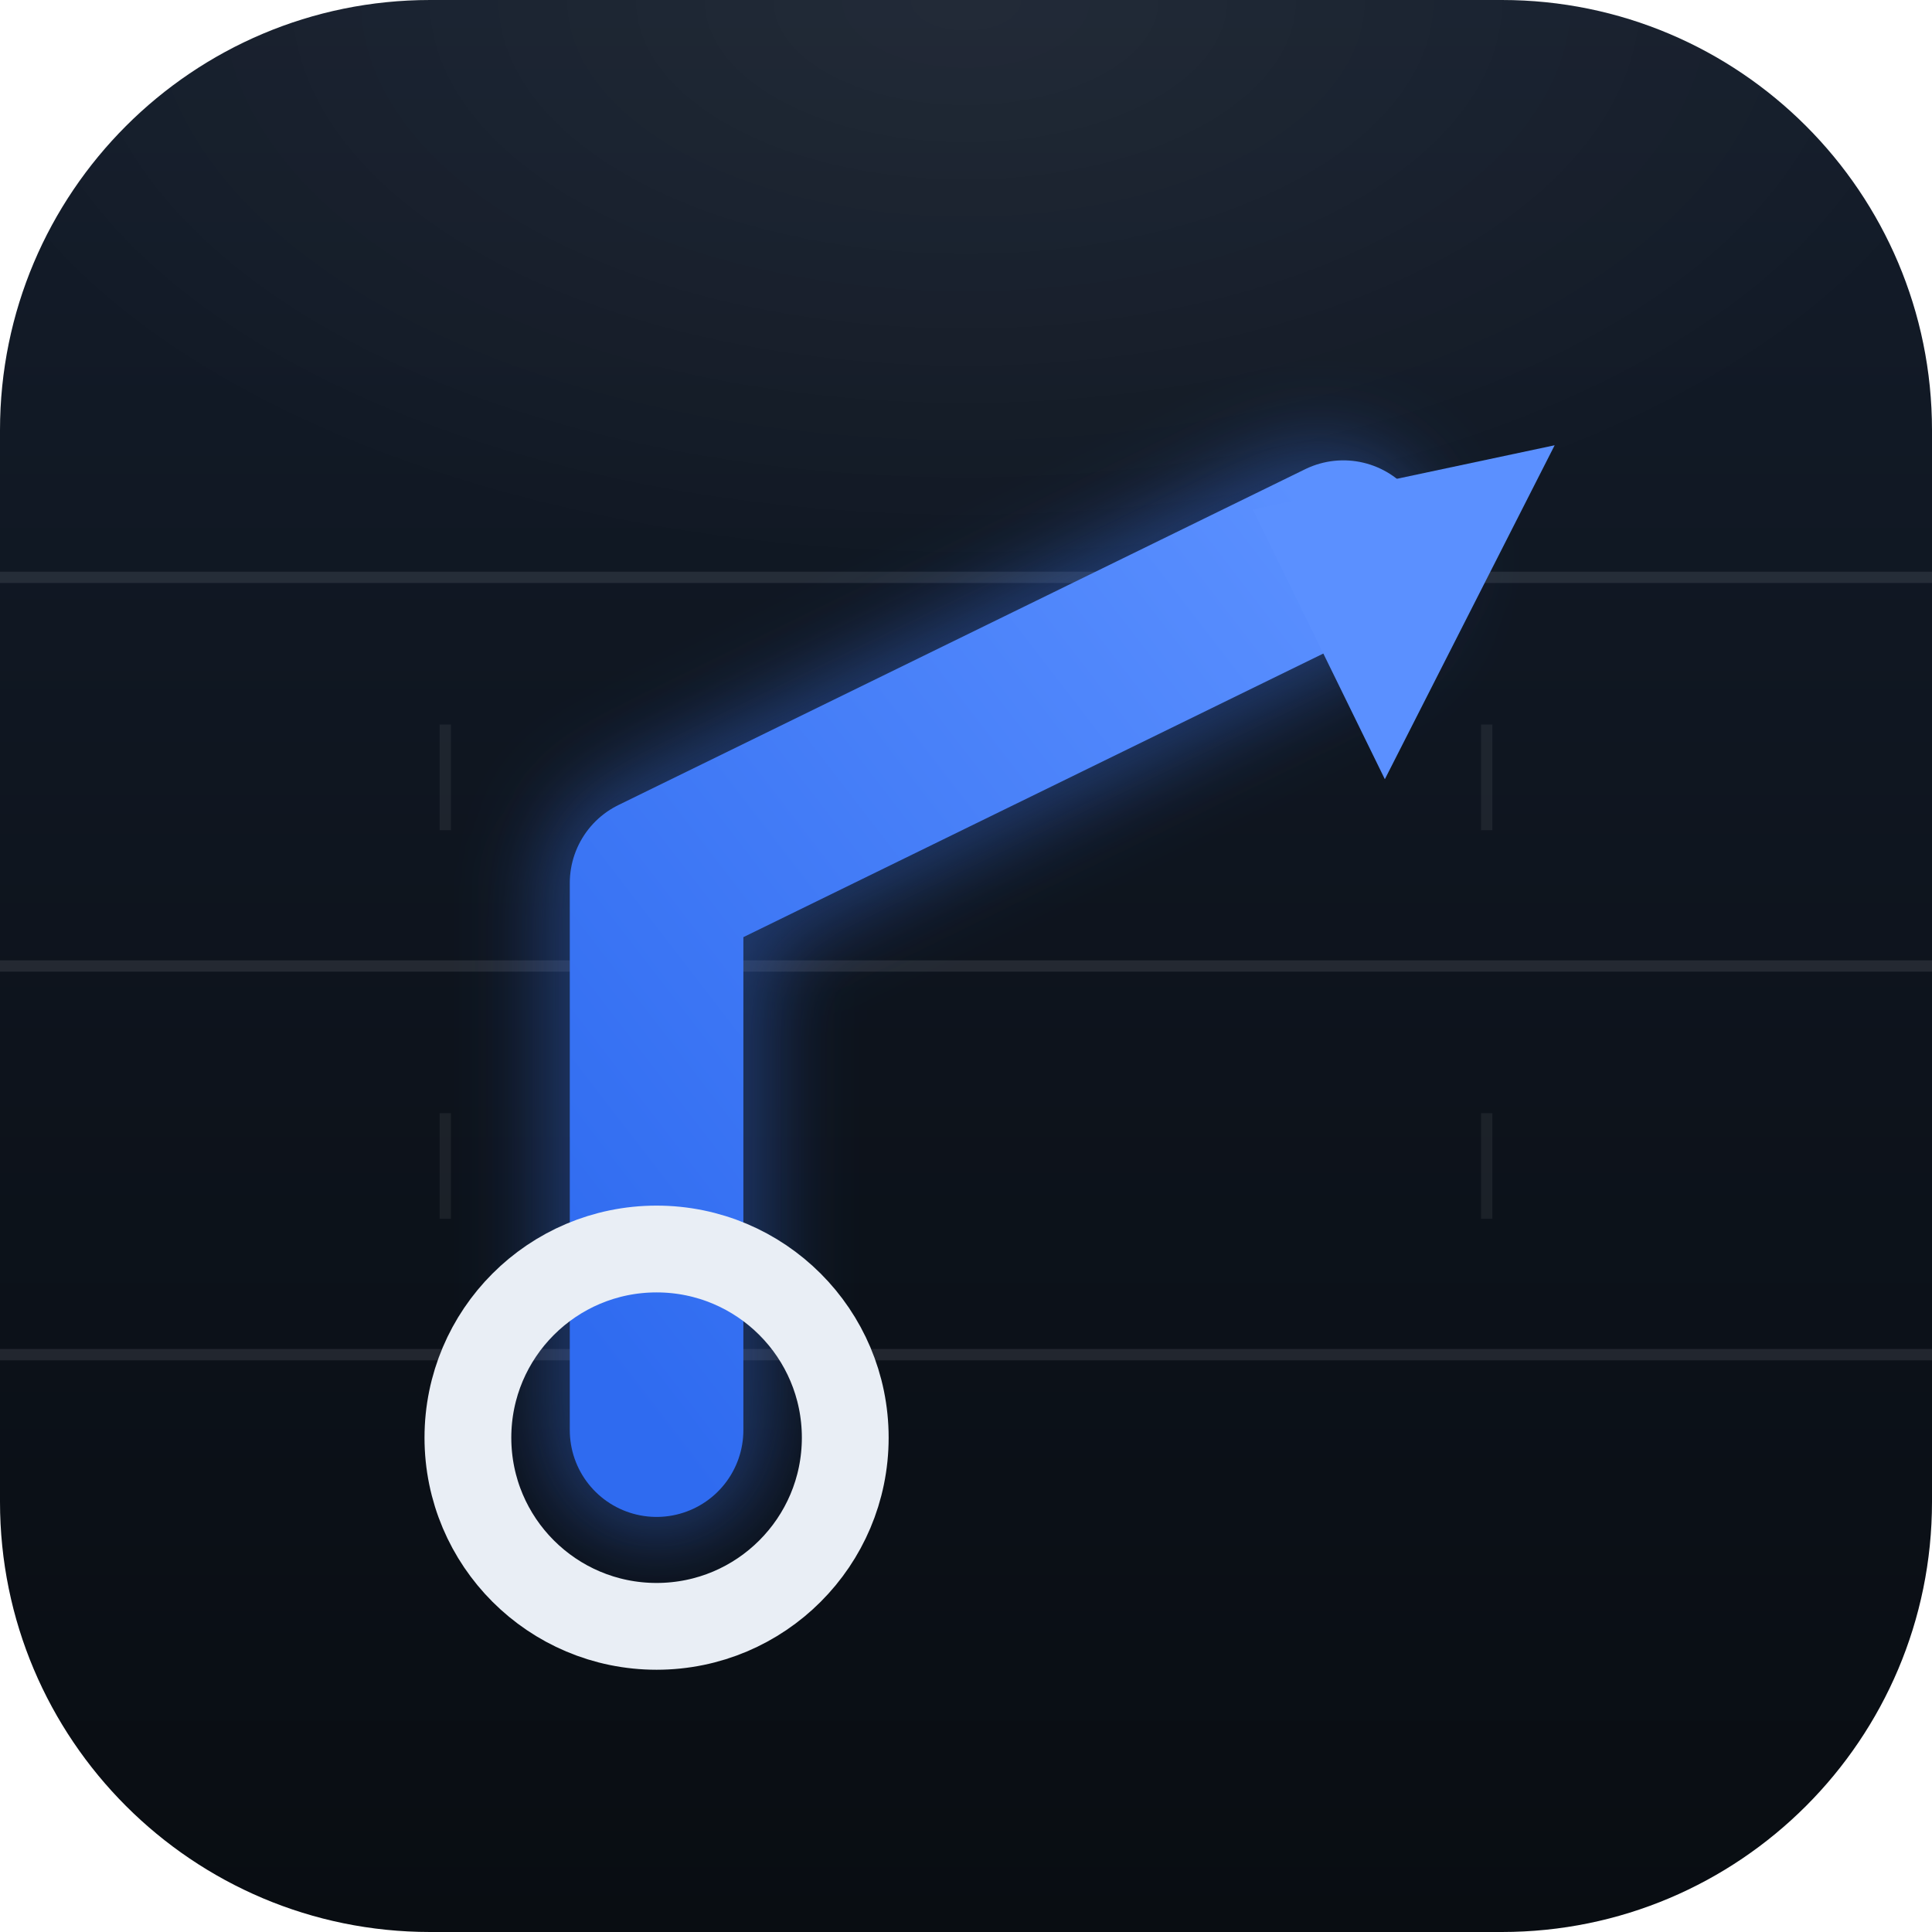
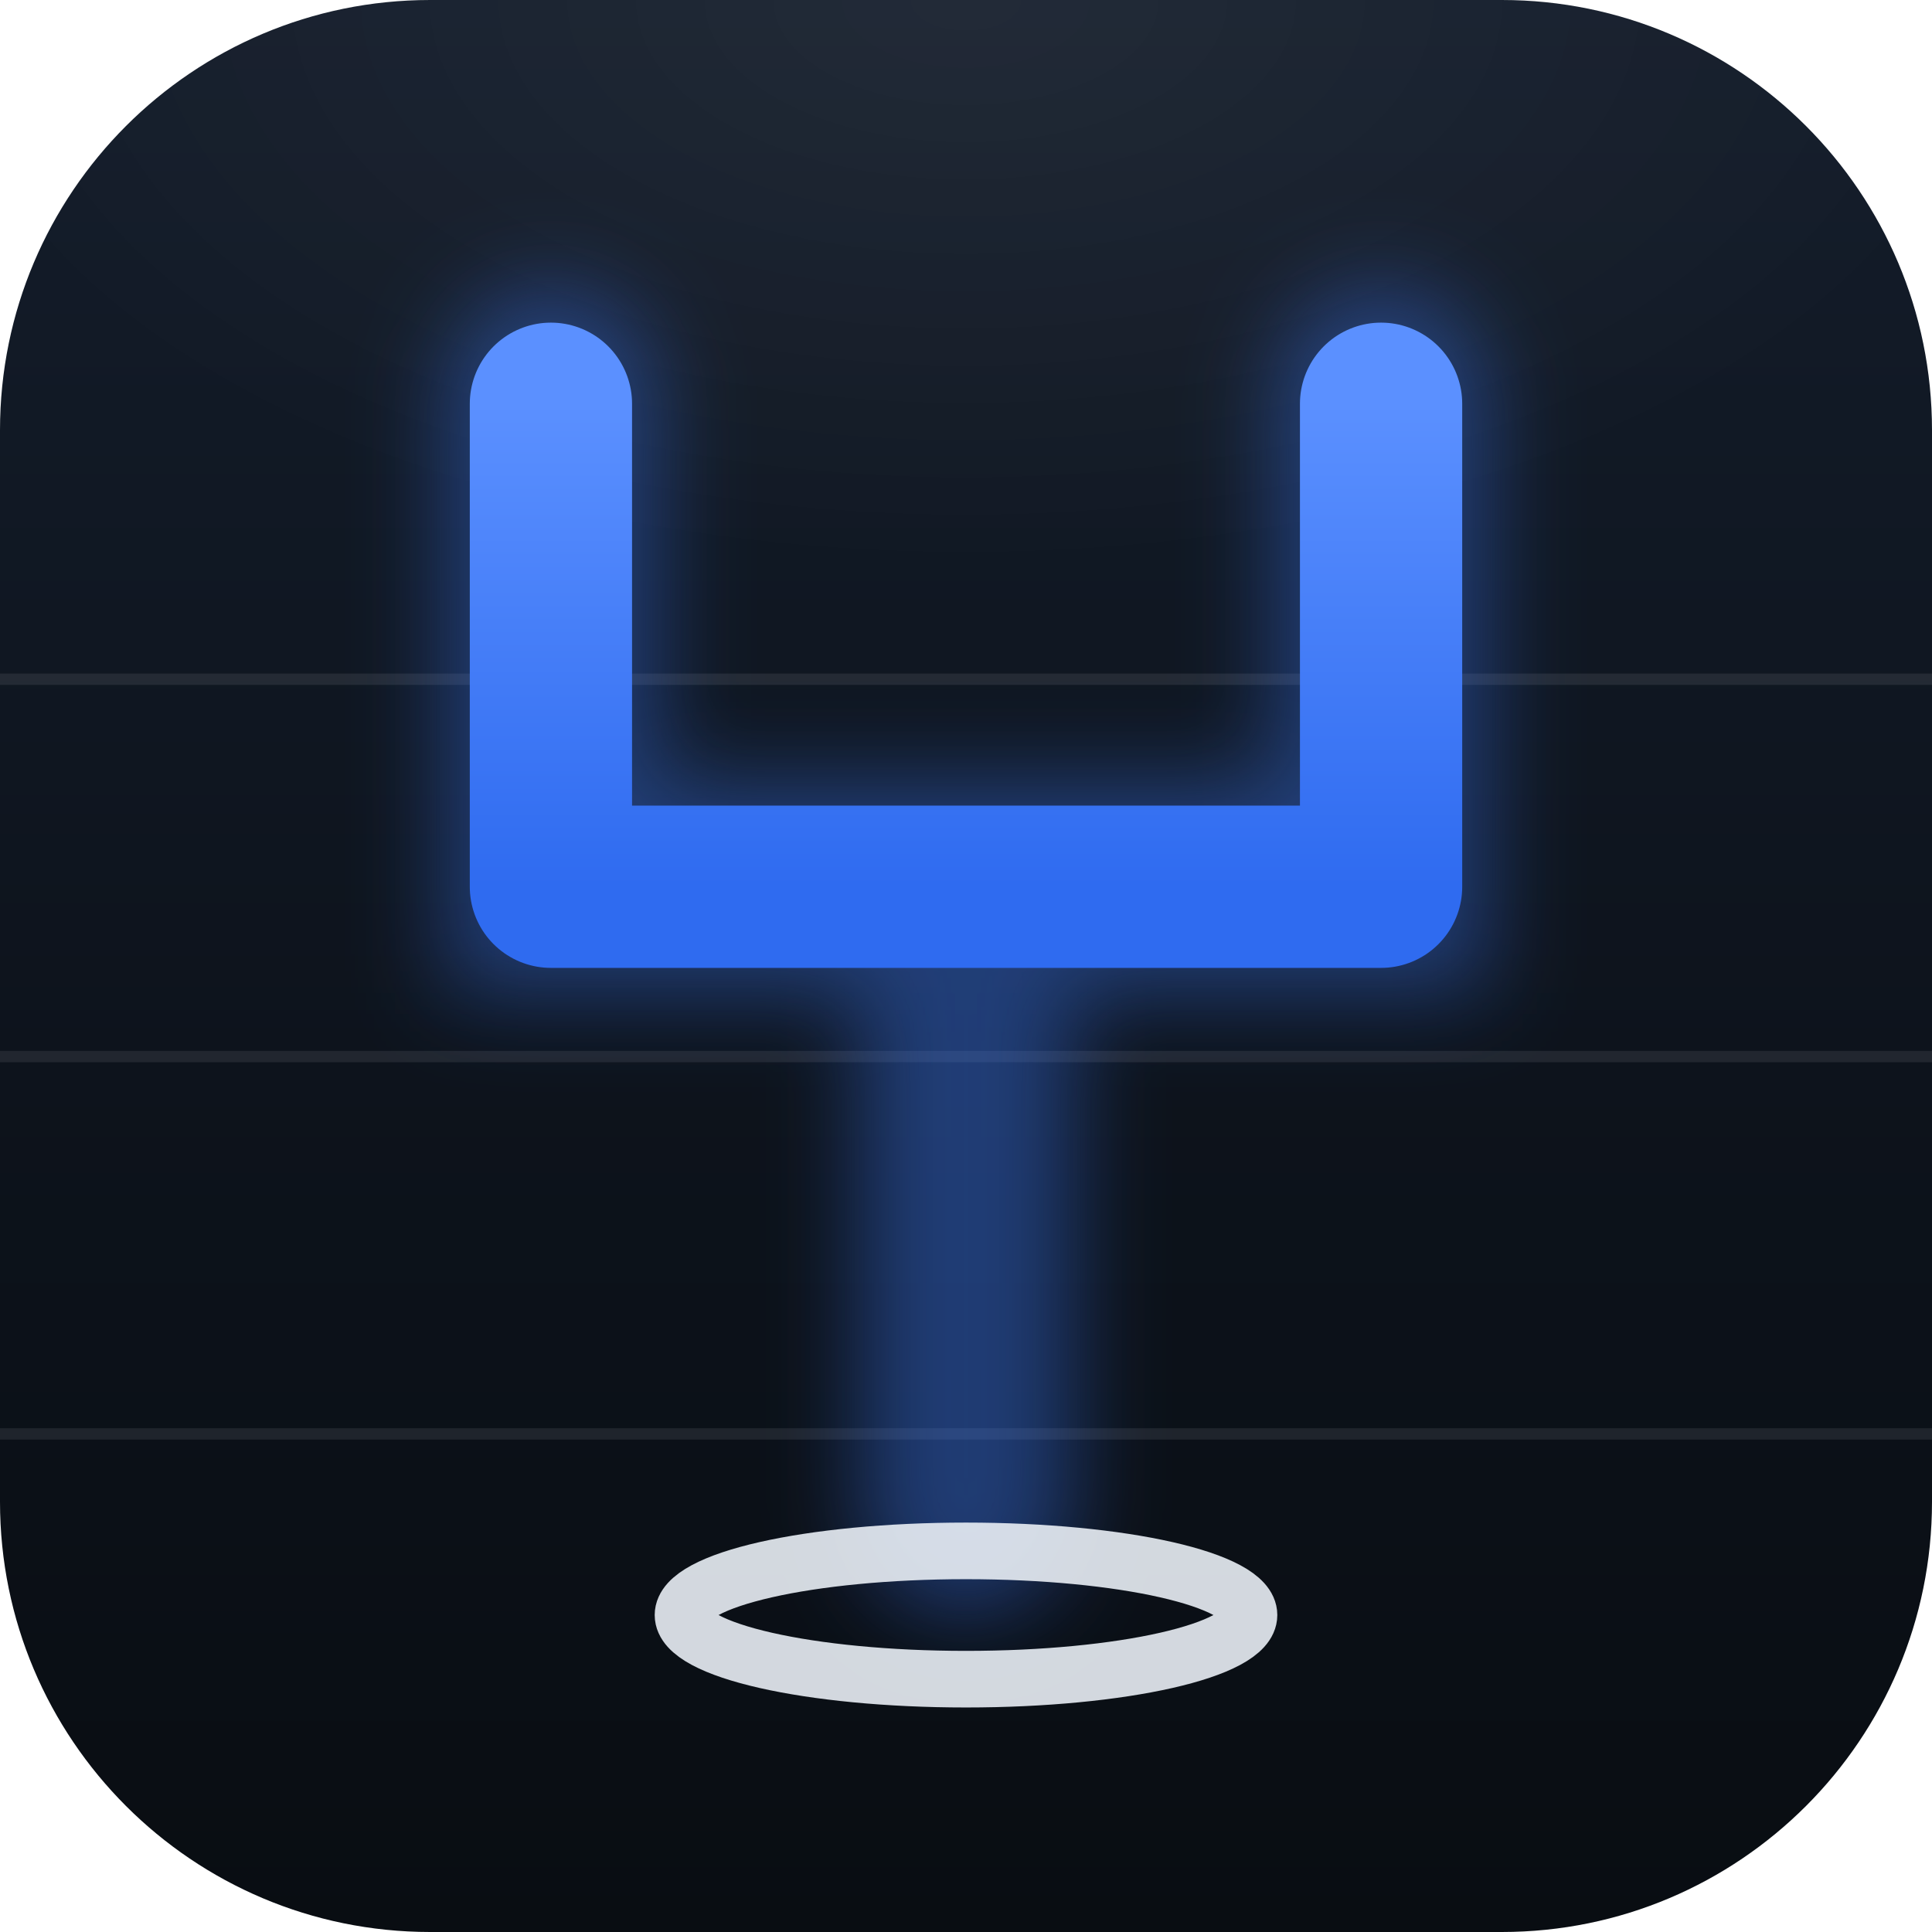
<svg xmlns="http://www.w3.org/2000/svg" viewBox="0 0 1024 1024">
  <defs>
    <linearGradient id="bg" x1="0" y1="0" x2="0" y2="1">
      <stop offset="0" stop-color="#141D2B" />
      <stop offset="0.55" stop-color="#0D131C" />
      <stop offset="1" stop-color="#090D12" />
    </linearGradient>
    <radialGradient id="sheen" cx="0.5" cy="0" r="0.9">
-       <stop offset="0" stop-color="#FFFFFF" stop-opacity="0.06" />
-       <stop offset="0.6" stop-color="#FFFFFF" stop-opacity="0" />
+       <stop offset="0" stop-color="#FFF" stop-opacity="0.06" />
+       <stop offset="0.6" stop-color="#FFF" stop-opacity="0" />
    </radialGradient>
-     <linearGradient id="rt" x1="0" y1="1" x2="1" y2="0">
+     <linearGradient id="up" x1="0" y1="1" x2="0" y2="0">
      <stop offset="0" stop-color="#2F6BF0" />
      <stop offset="1" stop-color="#5B90FF" />
    </linearGradient>
    <filter id="glow" x="-40%" y="-40%" width="180%" height="180%">
-       <feGaussianBlur stdDeviation="22" />
+       <feGaussianBlur stdDeviation="24" />
    </filter>
    <clipPath id="tile">
-       <rect x="0" y="0" width="1024" height="1024" rx="228" />
+       <rect width="1024" height="1024" rx="228" />
    </clipPath>
  </defs>
  <g clip-path="url(#tile)">
    <rect width="1024" height="1024" fill="url(#bg)" />
    <rect width="1024" height="560" fill="url(#sheen)" />
-     <g stroke="#E9EEF5" opacity="0.10" stroke-width="6">
-       <line x1="0" y1="306" x2="1024" y2="306" />
-       <line x1="0" y1="512" x2="1024" y2="512" />
-       <line x1="0" y1="718" x2="1024" y2="718" />
+     <g stroke="#E9EEF5" opacity="0.09" stroke-width="6">
+       <line x1="0" y1="360" x2="1024" y2="360" />
+       <line x1="0" y1="560" x2="1024" y2="560" />
+       <line x1="0" y1="760" x2="1024" y2="760" />
    </g>
-     <g stroke="#E9EEF5" opacity="0.07" stroke-width="6">
-       <line x1="236" y1="384" x2="236" y2="440" />
-       <line x1="236" y1="590" x2="236" y2="646" />
-       <line x1="788" y1="384" x2="788" y2="440" />
-       <line x1="788" y1="590" x2="788" y2="646" />
+     <g filter="url(#glow)" opacity="0.4">
+       <path d="M 292 208 L 292 470 L 732 470 L 732 208 M 512 470 L 512 800" fill="none" stroke="#3D7BFD" stroke-width="112" stroke-linecap="round" />
    </g>
-     <g filter="url(#glow)" opacity="0.38">
-       <path d="M 348 758 L 348 468 L 700 296" fill="none" stroke="#3D7BFD" stroke-width="118" stroke-linecap="round" stroke-linejoin="round" />
-     </g>
-     <path d="M 348 758 L 348 468 L 712 290" fill="none" stroke="url(#rt)" stroke-width="92" stroke-linecap="round" stroke-linejoin="round" />
-     <polygon points="824 236 664 270 734 413" fill="#5B90FF" />
-     <circle cx="348" cy="762" r="100" fill="none" stroke="#E9EEF5" stroke-width="46" />
+     <path d="M 292 214 L 292 470 L 732 470 L 732 214" fill="none" stroke="url(#up)" stroke-width="86" stroke-linecap="round" stroke-linejoin="round" />
+     <path d="M 512 470 L 512 796" fill="none" stroke="url(#up)" stroke-width="86" stroke-linecap="round" />
+     <ellipse cx="512" cy="856" rx="150" ry="34" fill="none" stroke="#E9EEF5" stroke-width="30" opacity="0.9" />
  </g>
</svg>
